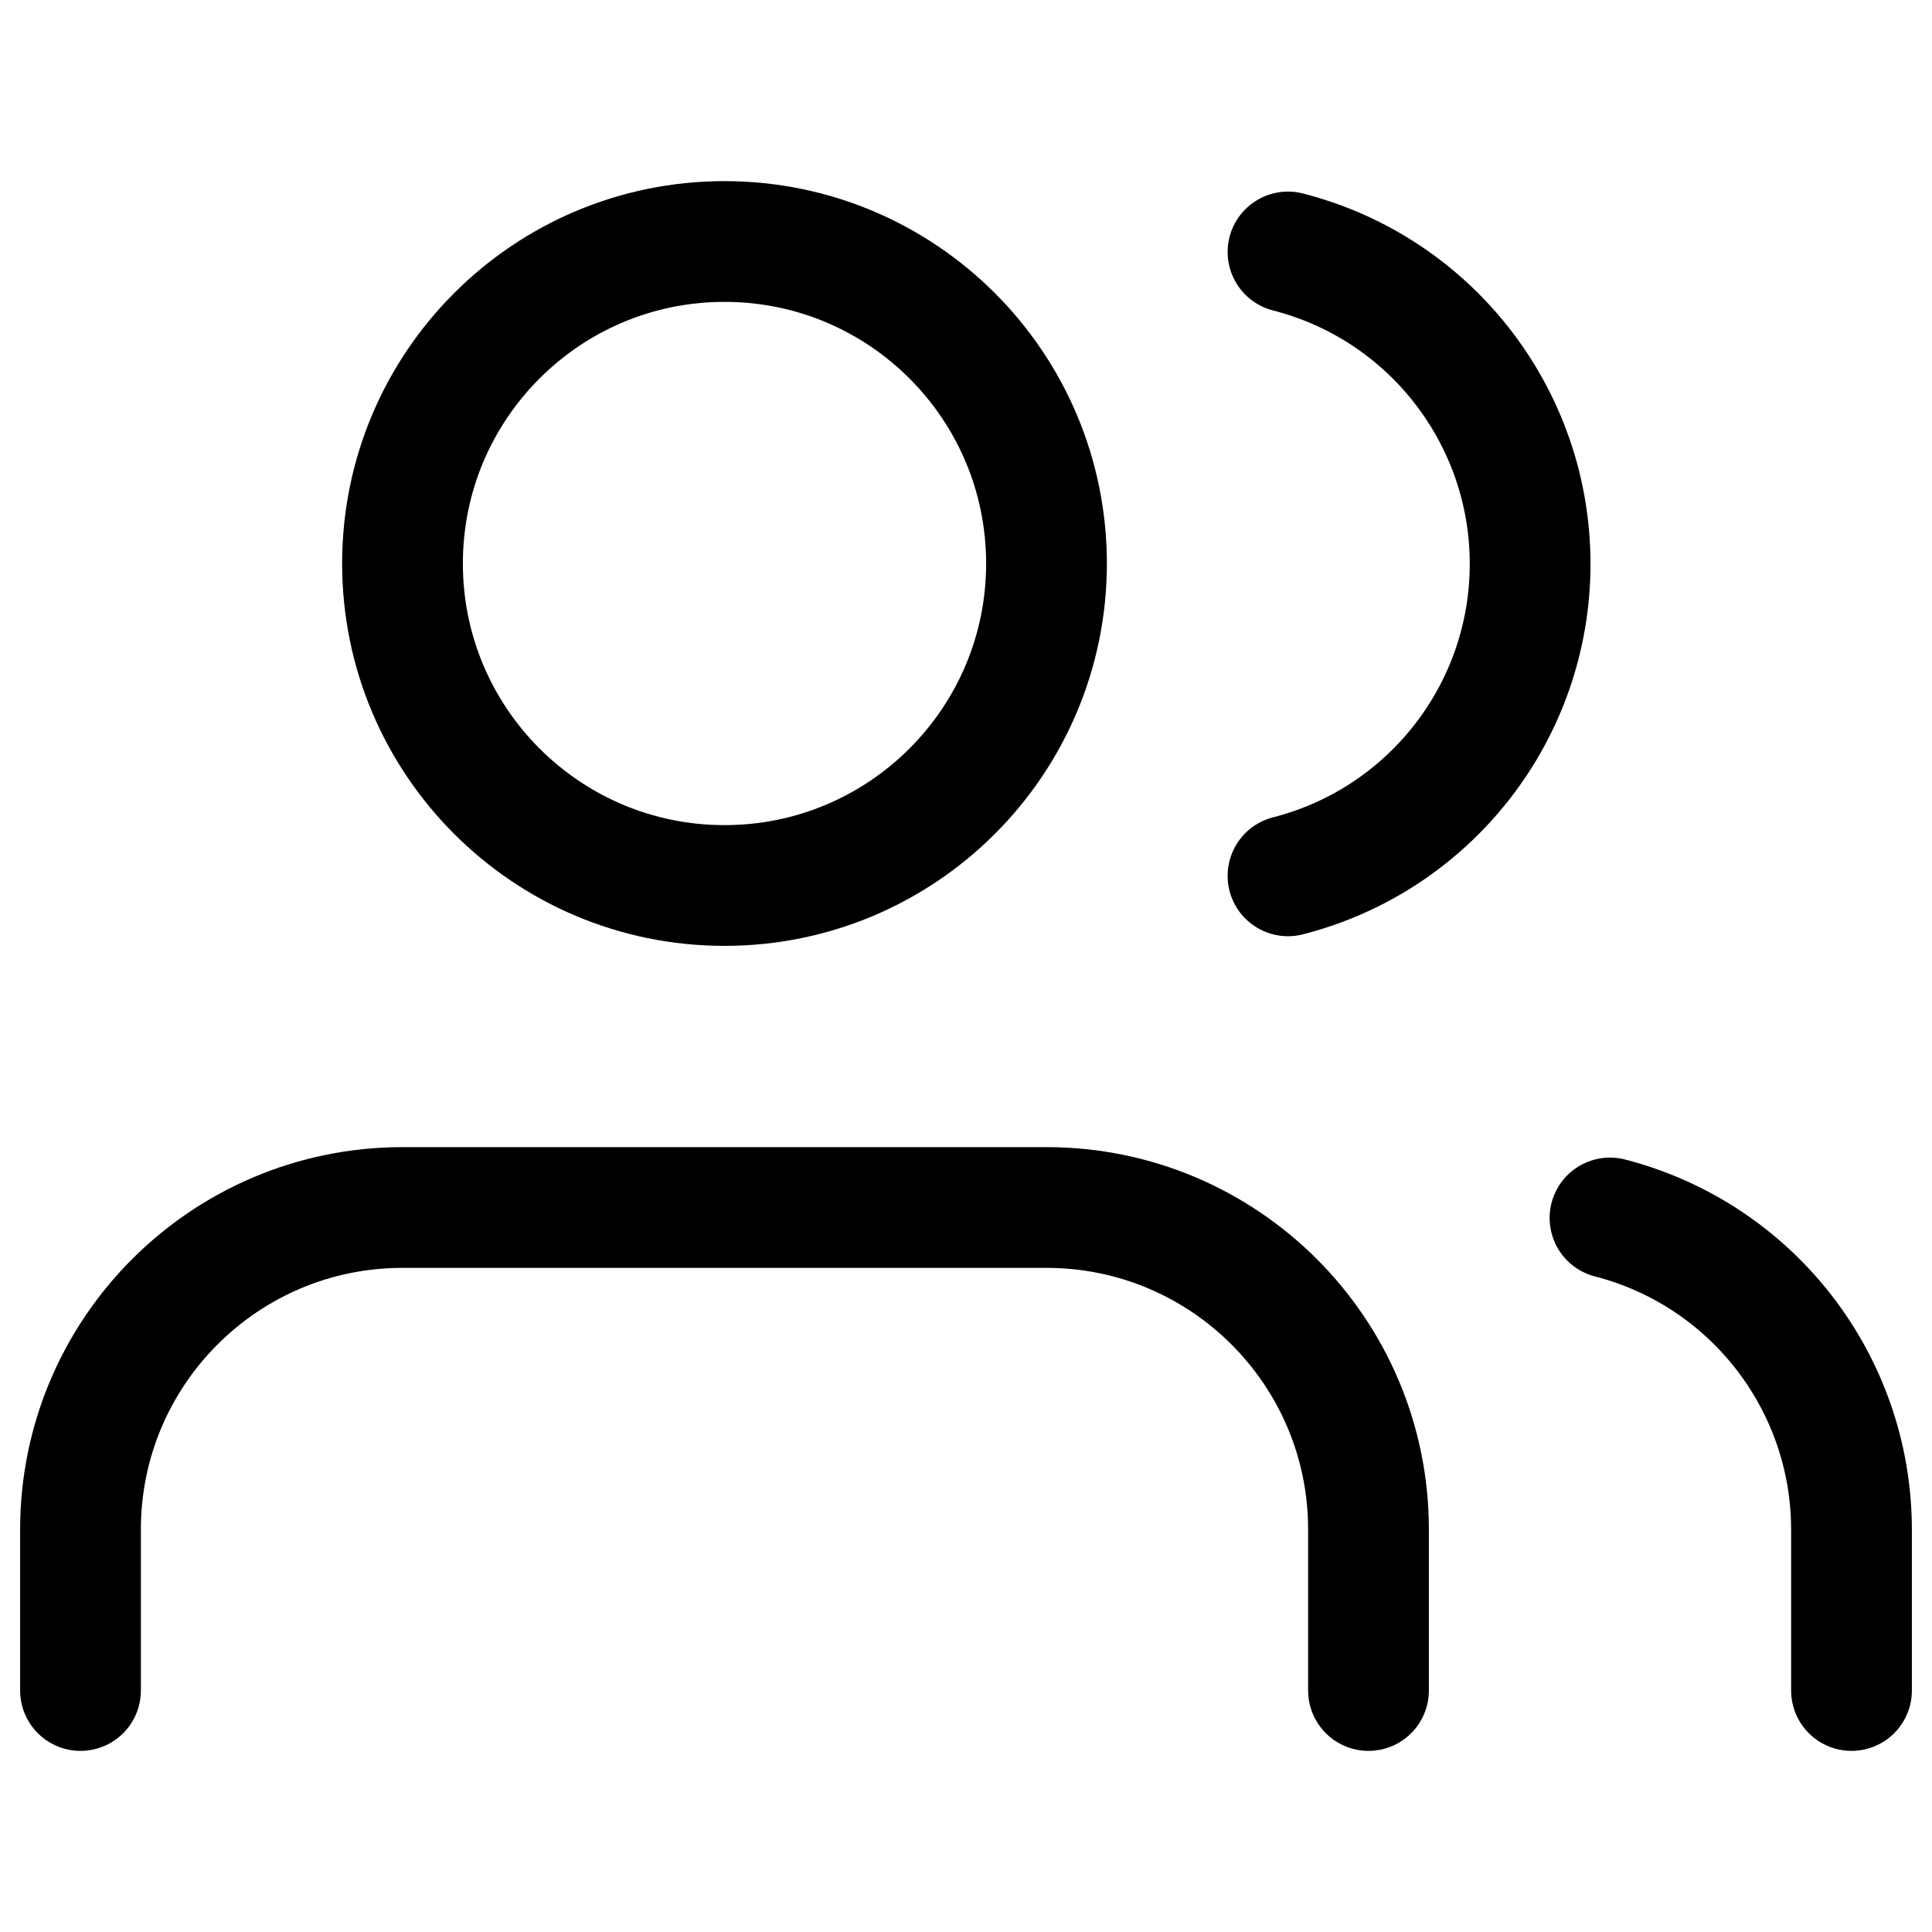
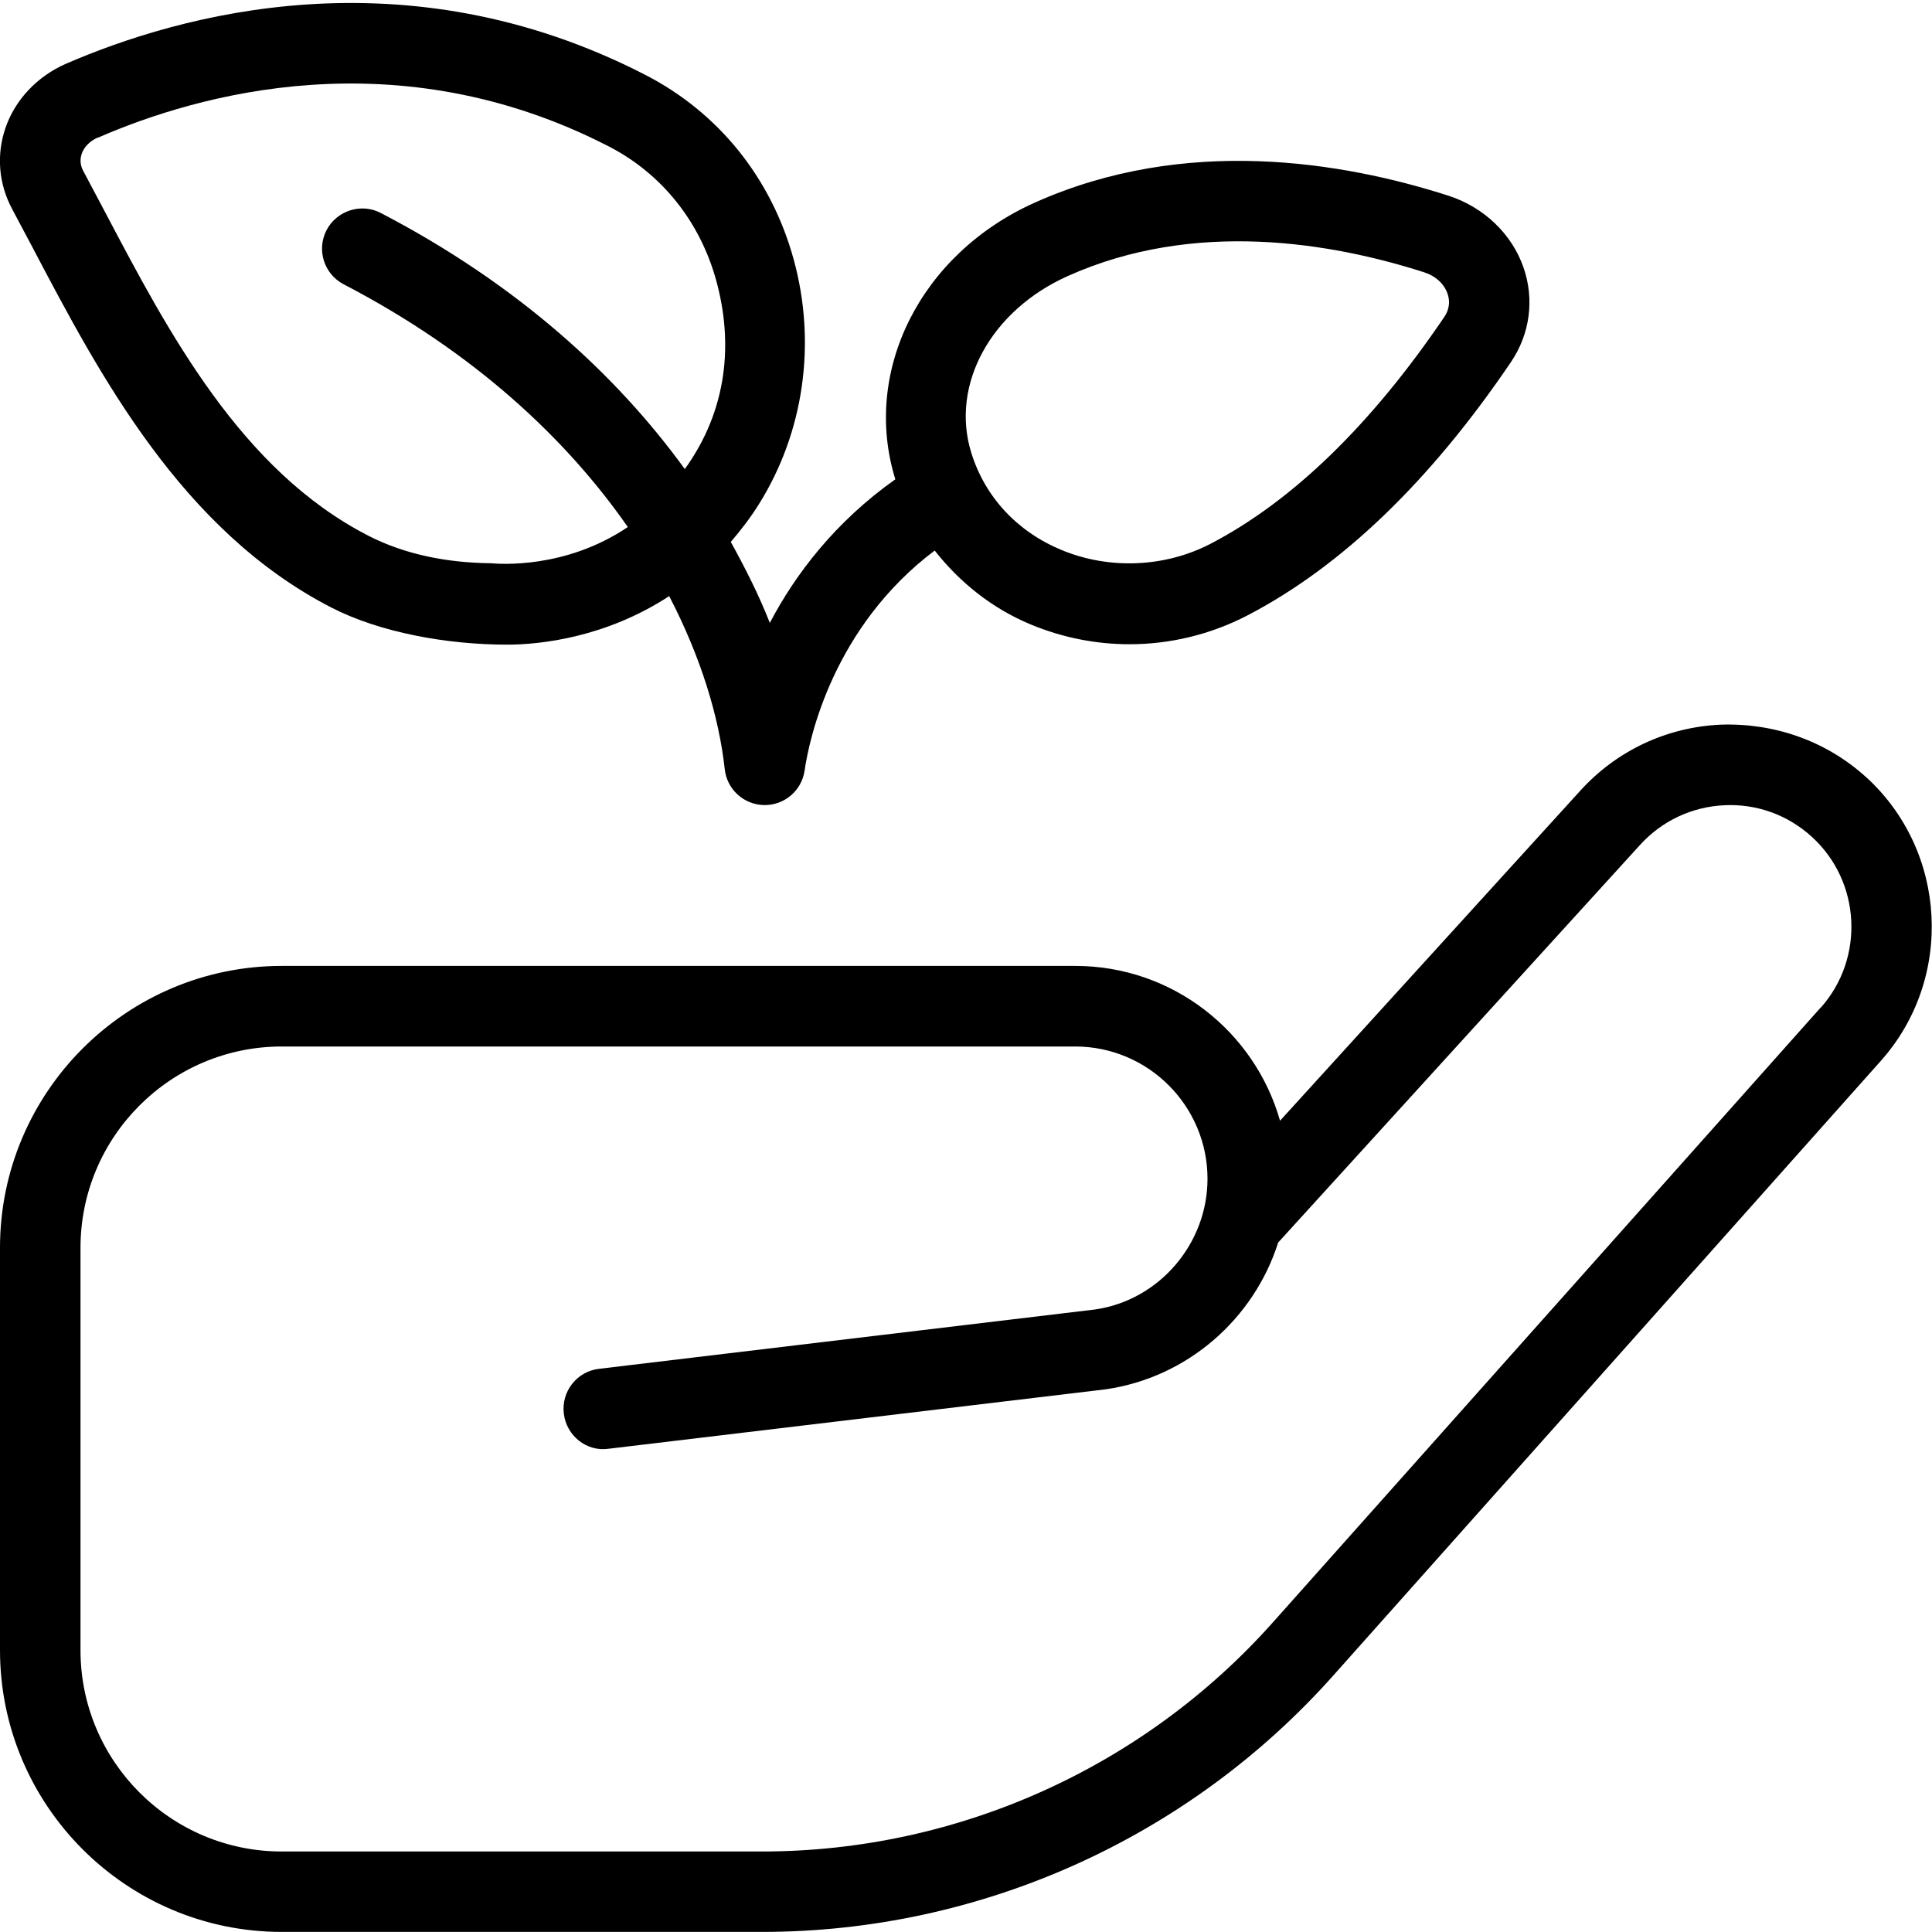
- <svg xmlns="http://www.w3.org/2000/svg" viewBox="0 0 24 24" fill="none">
-   <path d="M17 21v-2a4 4 0 0 0-4-4H5a4 4 0 0 0-4 4v2" fill="none" stroke="currentColor" stroke-width="1.5" stroke-linecap="round" stroke-linejoin="round" />
-   <circle cx="9" cy="7" r="4" fill="none" stroke="currentColor" stroke-width="1.5" stroke-linecap="round" stroke-linejoin="round" />
-   <path d="M23 21v-2a4 4 0 0 0-3-3.87" fill="none" stroke="currentColor" stroke-width="1.5" stroke-linecap="round" stroke-linejoin="round" />
-   <path d="M16 3.13a4 4 0 0 1 0 7.75" fill="none" stroke="currentColor" stroke-width="1.5" stroke-linecap="round" stroke-linejoin="round" />
+ <svg xmlns="http://www.w3.org/2000/svg" id="Layer_1" data-name="Layer 1" viewBox="0 0 24 24">
+   <path d="M.42,3.104c.818,1.553,1.837,3.486,3.694,4.442,.604,.311,1.437,.462,2.186,.462,.401,0,1.219-.084,2.013-.603,.394,.759,.619,1.5,.69,2.15,.027,.25,.236,.441,.488,.446h.009c.248,0,.459-.182,.495-.428,.06-.415,.362-1.789,1.616-2.734,.309,.393,.708,.716,1.19,.917,.396,.165,.814,.247,1.23,.247,.504,0,1.005-.12,1.463-.357,1.17-.608,2.272-1.667,3.276-3.149,.236-.349,.293-.777,.156-1.173-.145-.418-.493-.751-.933-.893-1.314-.422-3.271-.749-5.136,.085-1.429,.639-2.15,2.101-1.735,3.438-.748,.53-1.242,1.179-1.559,1.784-.129-.33-.297-.667-.485-1.006,.12-.141,.238-.291,.347-.465,.562-.895,.72-2.003,.435-3.042-.277-1.011-.932-1.826-1.844-2.295C5.021-.612,2.22,.184,.815,.794,.463,.949,.19,1.237,.069,1.586c-.116,.336-.087,.696,.083,1.013l.268,.504Zm12.847,.324c1.573-.705,3.274-.414,4.423-.046,.143,.046,.25,.143,.292,.267,.024,.068,.036,.174-.039,.286-.909,1.342-1.889,2.292-2.909,2.822-.565,.292-1.256,.321-1.848,.075-.552-.229-.949-.658-1.12-1.206-.263-.845,.242-1.77,1.201-2.198ZM1.215,1.711c1.241-.541,3.717-1.246,6.346,.107,.659,.339,1.135,.933,1.337,1.67,.211,.769,.141,1.601-.391,2.339-.844-1.164-2.071-2.293-3.776-3.181-.241-.127-.546-.032-.674,.212-.128,.245-.032,.547,.213,.674,1.626,.846,2.768,1.922,3.529,3.015-.781,.527-1.607,.458-1.697,.45-.551-.006-1.073-.109-1.53-.344-1.576-.811-2.475-2.515-3.267-4.019l-.271-.511c-.037-.069-.043-.141-.019-.212,.029-.086,.103-.16,.2-.203Zm21.966,7.943c-.497-.452-1.142-.675-1.809-.652-.67,.032-1.288,.322-1.739,.818l-3.732,4.102c-.314-1.108-1.335-1.923-2.543-1.923H3.5c-1.93,0-3.5,1.57-3.5,3.5v5c0,1.93,1.57,3.5,3.5,3.5h5.965c2.706,0,5.291-1.159,7.093-3.18l6.806-7.64c.911-1.022,.829-2.604-.183-3.526Zm-.563,2.861l-6.806,7.639c-1.612,1.809-3.926,2.846-6.347,2.846H3.5c-1.379,0-2.5-1.121-2.5-2.5v-5c0-1.379,1.121-2.5,2.5-2.5H13.357c.905,0,1.643,.737,1.643,1.643,0,.812-.605,1.511-1.398,1.624l-6.161,.737c-.274,.032-.47,.281-.437,.556,.032,.274,.282,.477,.556,.437l6.172-.738c1.022-.146,1.846-.879,2.146-1.824l4.496-4.94c.271-.298,.643-.473,1.046-.492,.402-.02,.79,.12,1.088,.393,.609,.555,.658,1.506,.11,2.122Z" />
</svg>
